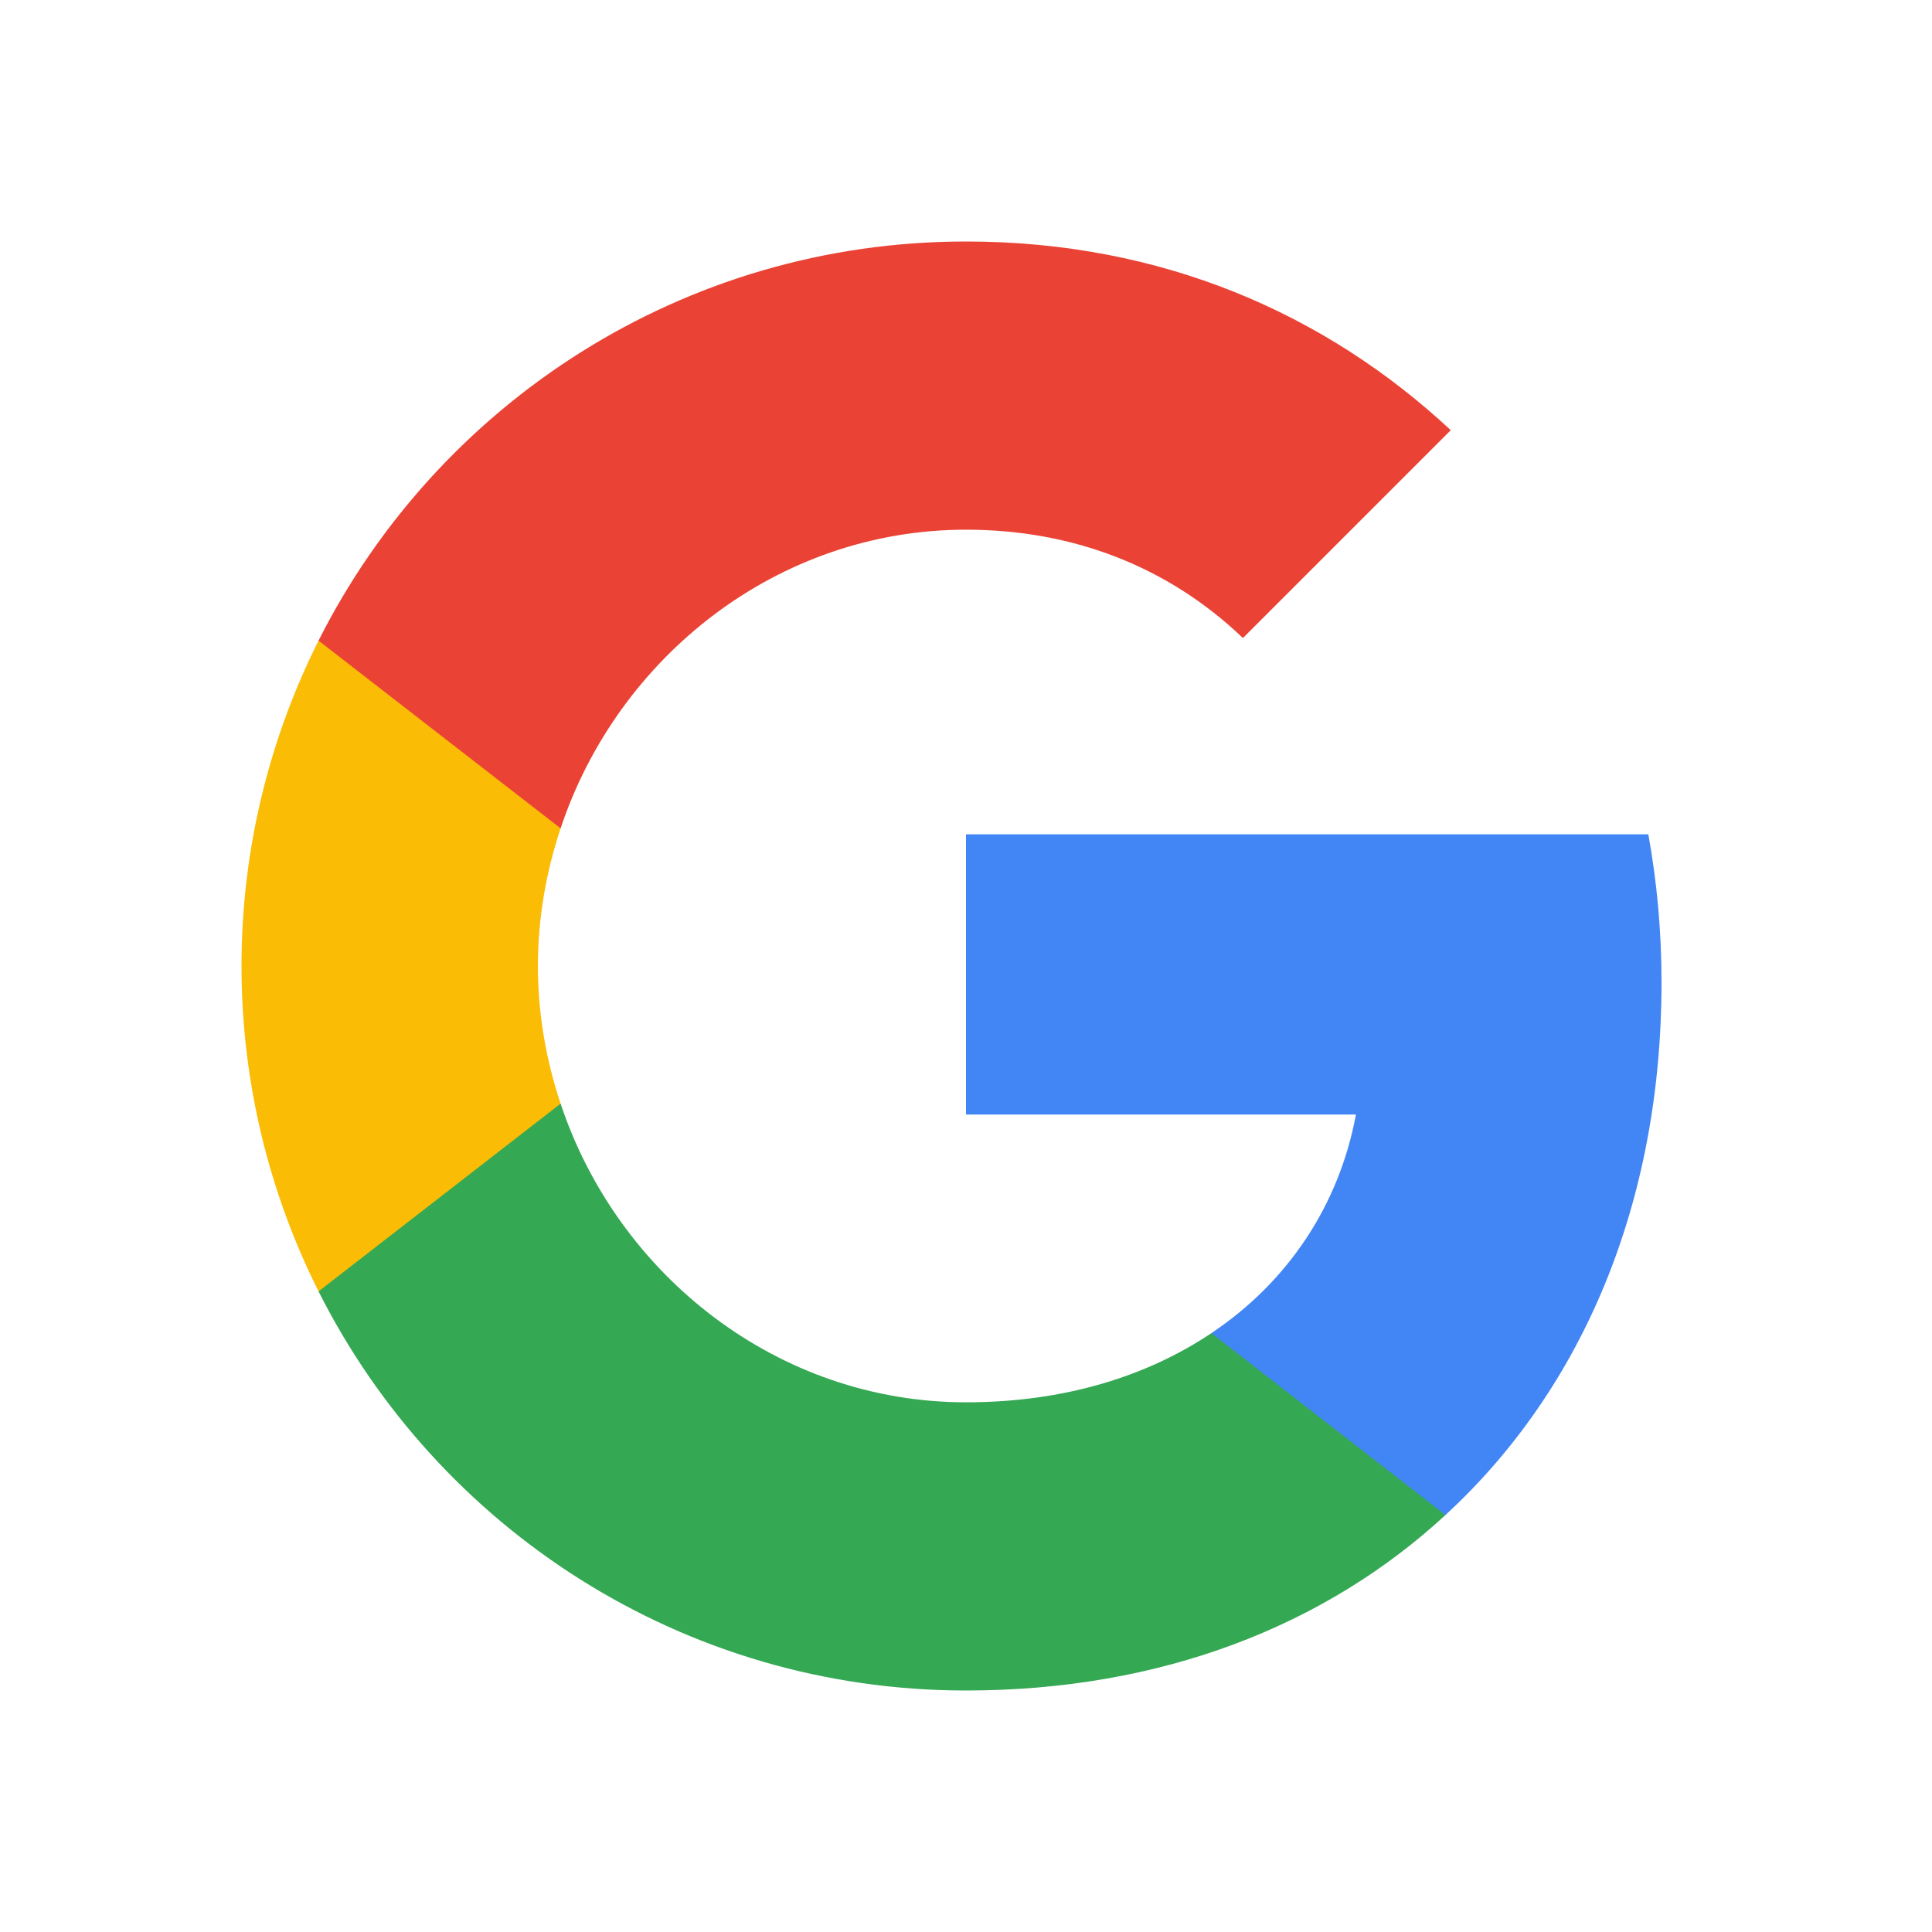
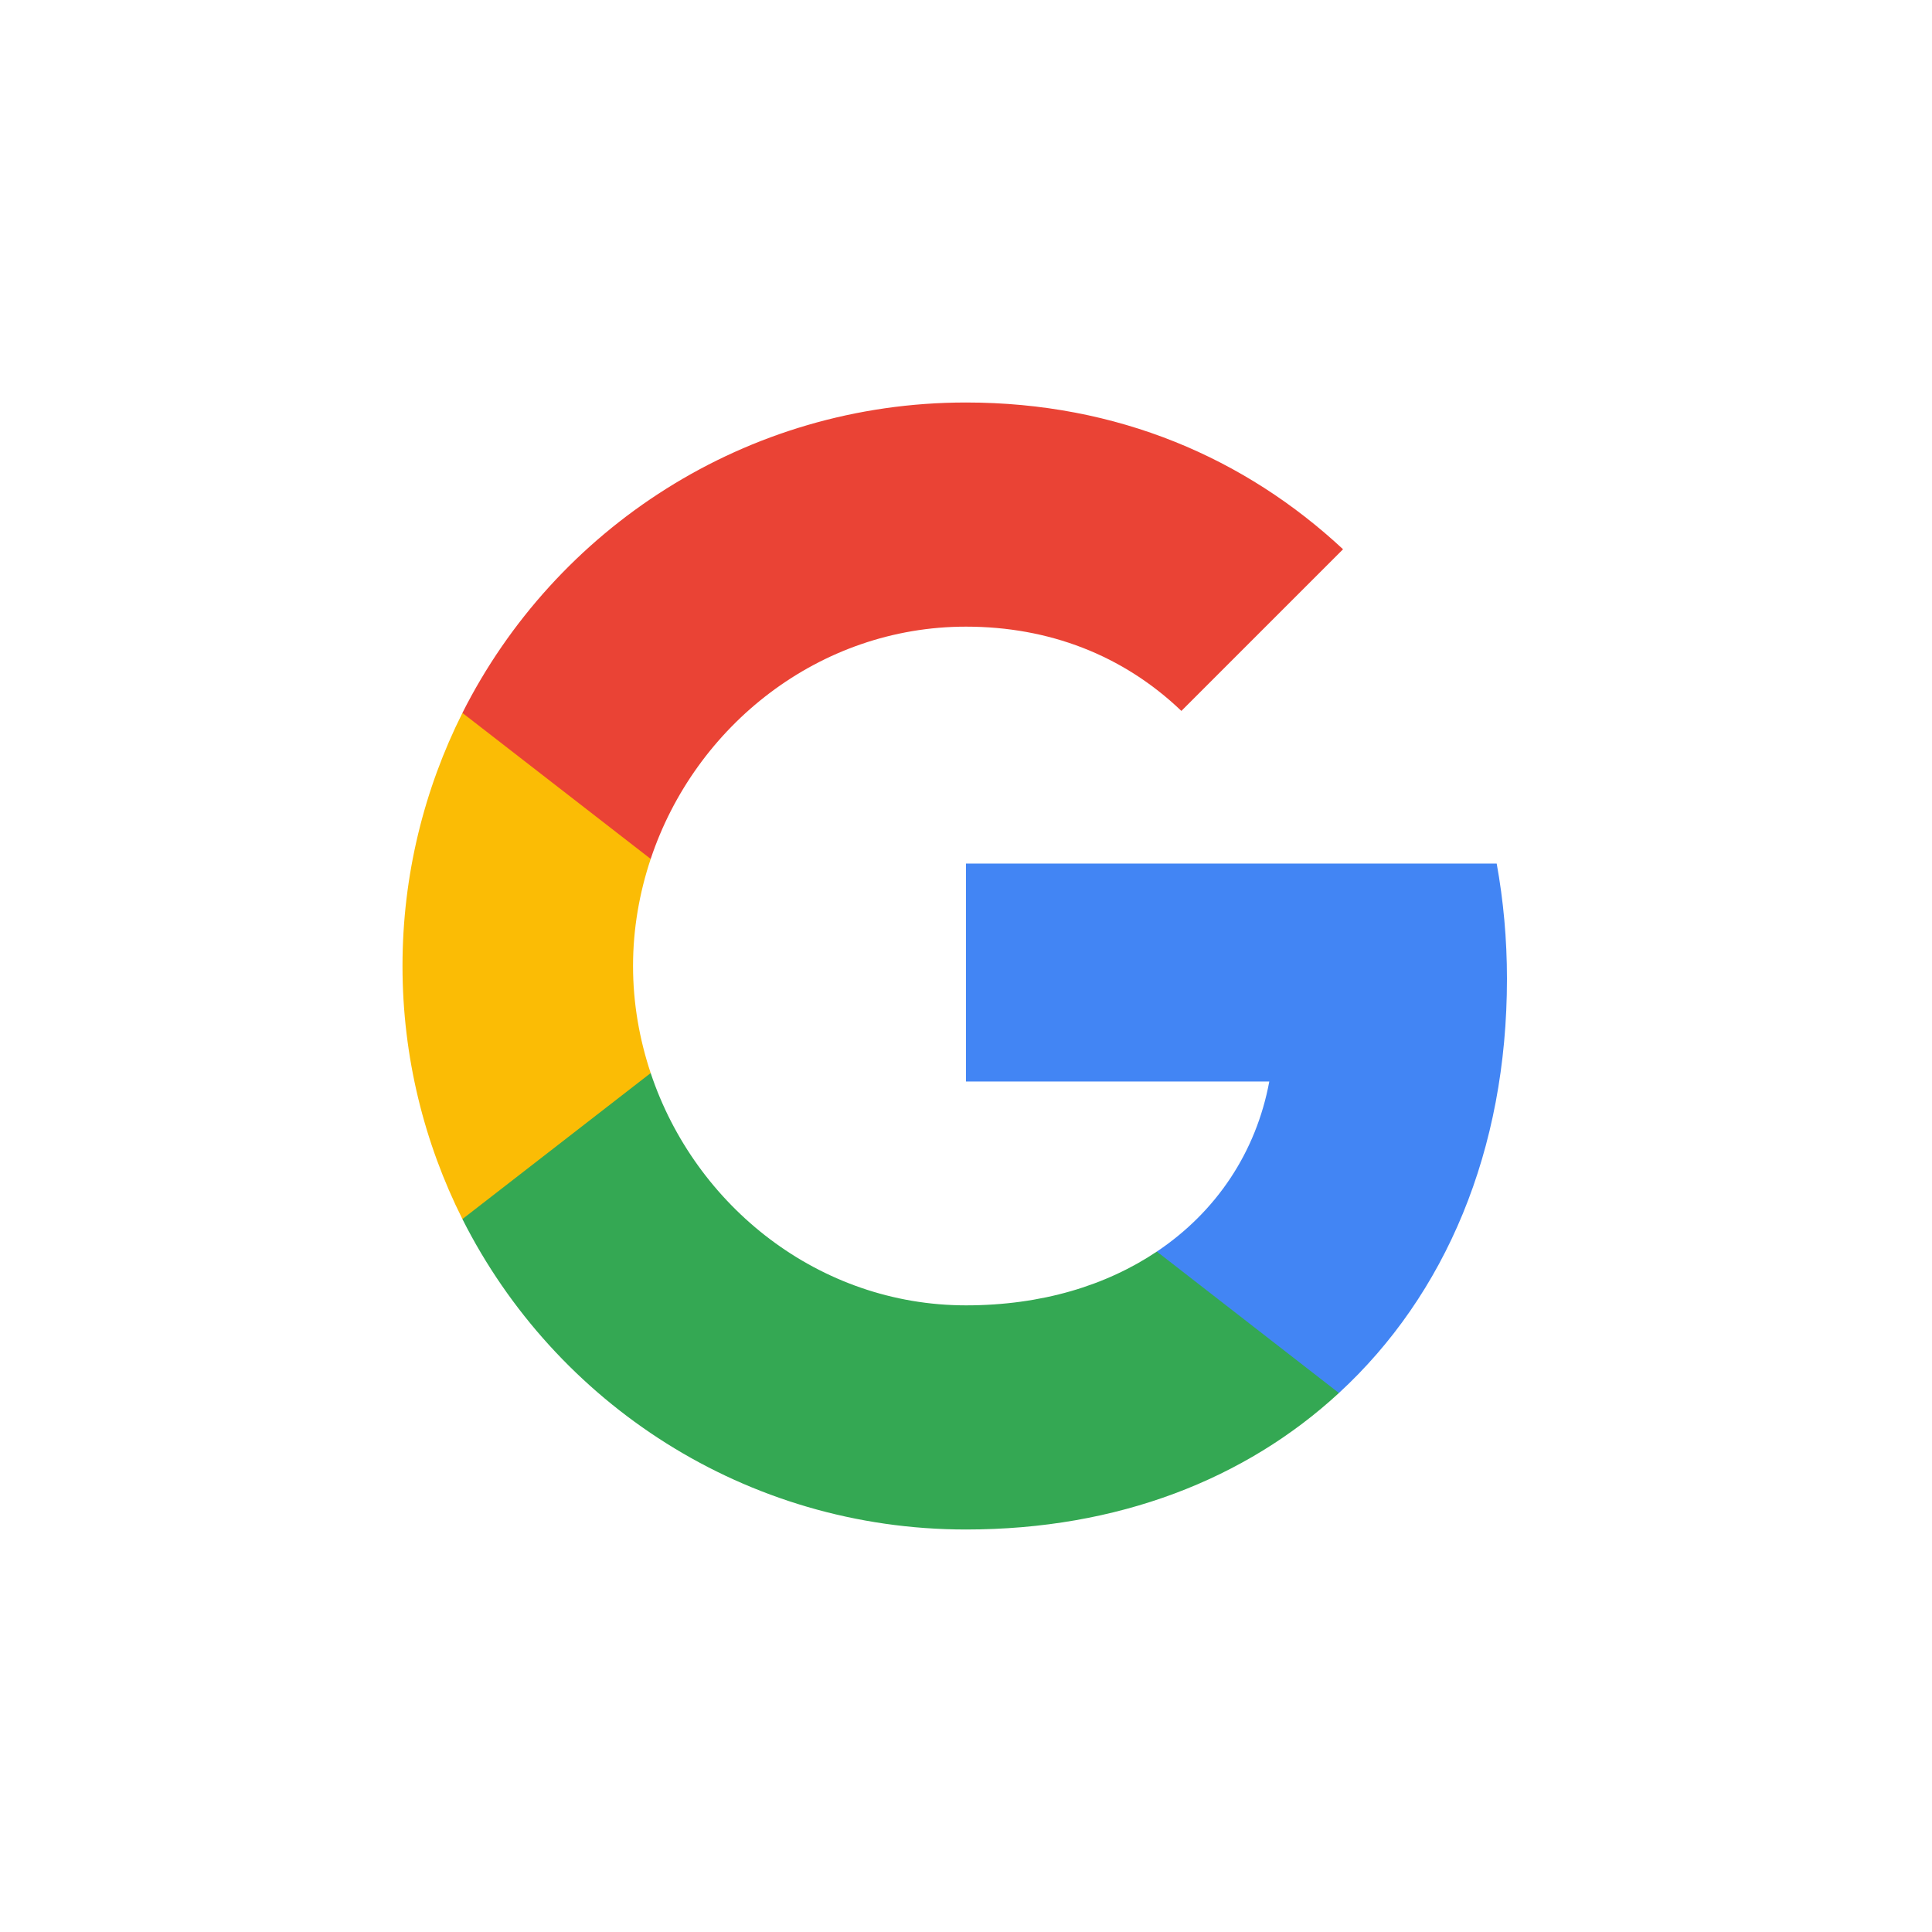
<svg xmlns="http://www.w3.org/2000/svg" width="24" height="24" viewBox="0 0 24 24" version="1.1" id="svg70">
  <defs id="defs44">
    <filter x="-0.06" y="-0.06" width="1.12" height="1.145" filterUnits="objectBoundingBox" id="filter-1">
      <feOffset dx="0" dy="1" in="SourceAlpha" result="shadowOffsetOuter1" id="feOffset22" />
      <feGaussianBlur stdDeviation="0.5" in="shadowOffsetOuter1" result="shadowBlurOuter1" id="feGaussianBlur24" />
      <feColorMatrix values="0 0 0 0 0   0 0 0 0 0   0 0 0 0 0  0 0 0 0.168 0" in="shadowBlurOuter1" type="matrix" result="shadowMatrixOuter1" id="feColorMatrix26" />
      <feOffset dx="0" dy="0" in="SourceAlpha" result="shadowOffsetOuter2" id="feOffset28" />
      <feGaussianBlur stdDeviation="0.5" in="shadowOffsetOuter2" result="shadowBlurOuter2" id="feGaussianBlur30" />
      <feColorMatrix values="0 0 0 0 0   0 0 0 0 0   0 0 0 0 0  0 0 0 0.084 0" in="shadowBlurOuter2" type="matrix" result="shadowMatrixOuter2" id="feColorMatrix32" />
      <feMerge id="feMerge40">
        <feMergeNode in="shadowMatrixOuter1" id="feMergeNode34" />
        <feMergeNode in="shadowMatrixOuter2" id="feMergeNode36" />
        <feMergeNode in="SourceGraphic" id="feMergeNode38" />
      </feMerge>
    </filter>
    <rect id="path-2" x="0" y="0" width="40" height="40" rx="2" />
  </defs>
  <g id="Google-Button" stroke="none" stroke-width="1" fill="none" fill-rule="evenodd" transform="translate(-14.51546,-13.76168)">
    <g id="9-PATCH" transform="translate(-608,-160)" />
    <g id="btn_google_light_normal" transform="translate(-1,-1)">
      <rect style="fill:#ffffff;fill-opacity:1;stroke-width:4.547;stroke-opacity:0.085" id="rect399" width="31.332" height="30.398" x="11.548" y="10.099" rx="2.738" ry="2.738" />
      <g id="handles_square" />
-       <g id="logo_googleg_48dp" transform="translate(18.51546,17.76168)">
+       <g id="logo_googleg_48dp" transform="matrix(0.7777778,0,0,0.7777778,20.51546,19.76168)">
        <path d="m 17.64,9.205 c 0,-0.638 -0.057,-1.252 -0.164,-1.841 H 9 V 10.845 h 4.844 C 13.635,11.97 13.001,12.923 12.048,13.561 v 2.258 h 2.909 C 16.658,14.253 17.64,11.945 17.64,9.205 Z" id="Shape" fill="#4285f4" />
        <path d="m 9,18 c 2.43,0 4.467,-0.806 5.956,-2.18 L 12.048,13.561 C 11.242,14.101 10.211,14.42 9,14.42 6.656,14.42 4.672,12.837 3.964,10.71 H 0.957 v 2.332 C 2.438,15.983 5.482,18 9,18 Z" id="path58" fill="#34a853" />
        <path d="M 3.964,10.71 C 3.784,10.17 3.682,9.593 3.682,9 c 0,-0.593 0.102,-1.17 0.282,-1.71 V 4.958 H 0.957 C 0.348,6.173 0,7.548 0,9 c 0,1.452 0.348,2.827 0.957,4.042 z" id="path60" fill="#fbbc05" />
        <path d="m 9,3.58 c 1.321,0 2.508,0.454 3.44,1.346 L 15.022,2.344 C 13.463,0.892 11.426,0 9,0 5.482,0 2.438,2.017 0.957,4.958 L 3.964,7.29 C 4.672,5.163 6.656,3.58 9,3.58 Z" id="path62" fill="#ea4335" />
        <path d="M 0,0 H 18 V 18 H 0 Z" id="path64" />
      </g>
    </g>
  </g>
</svg>
